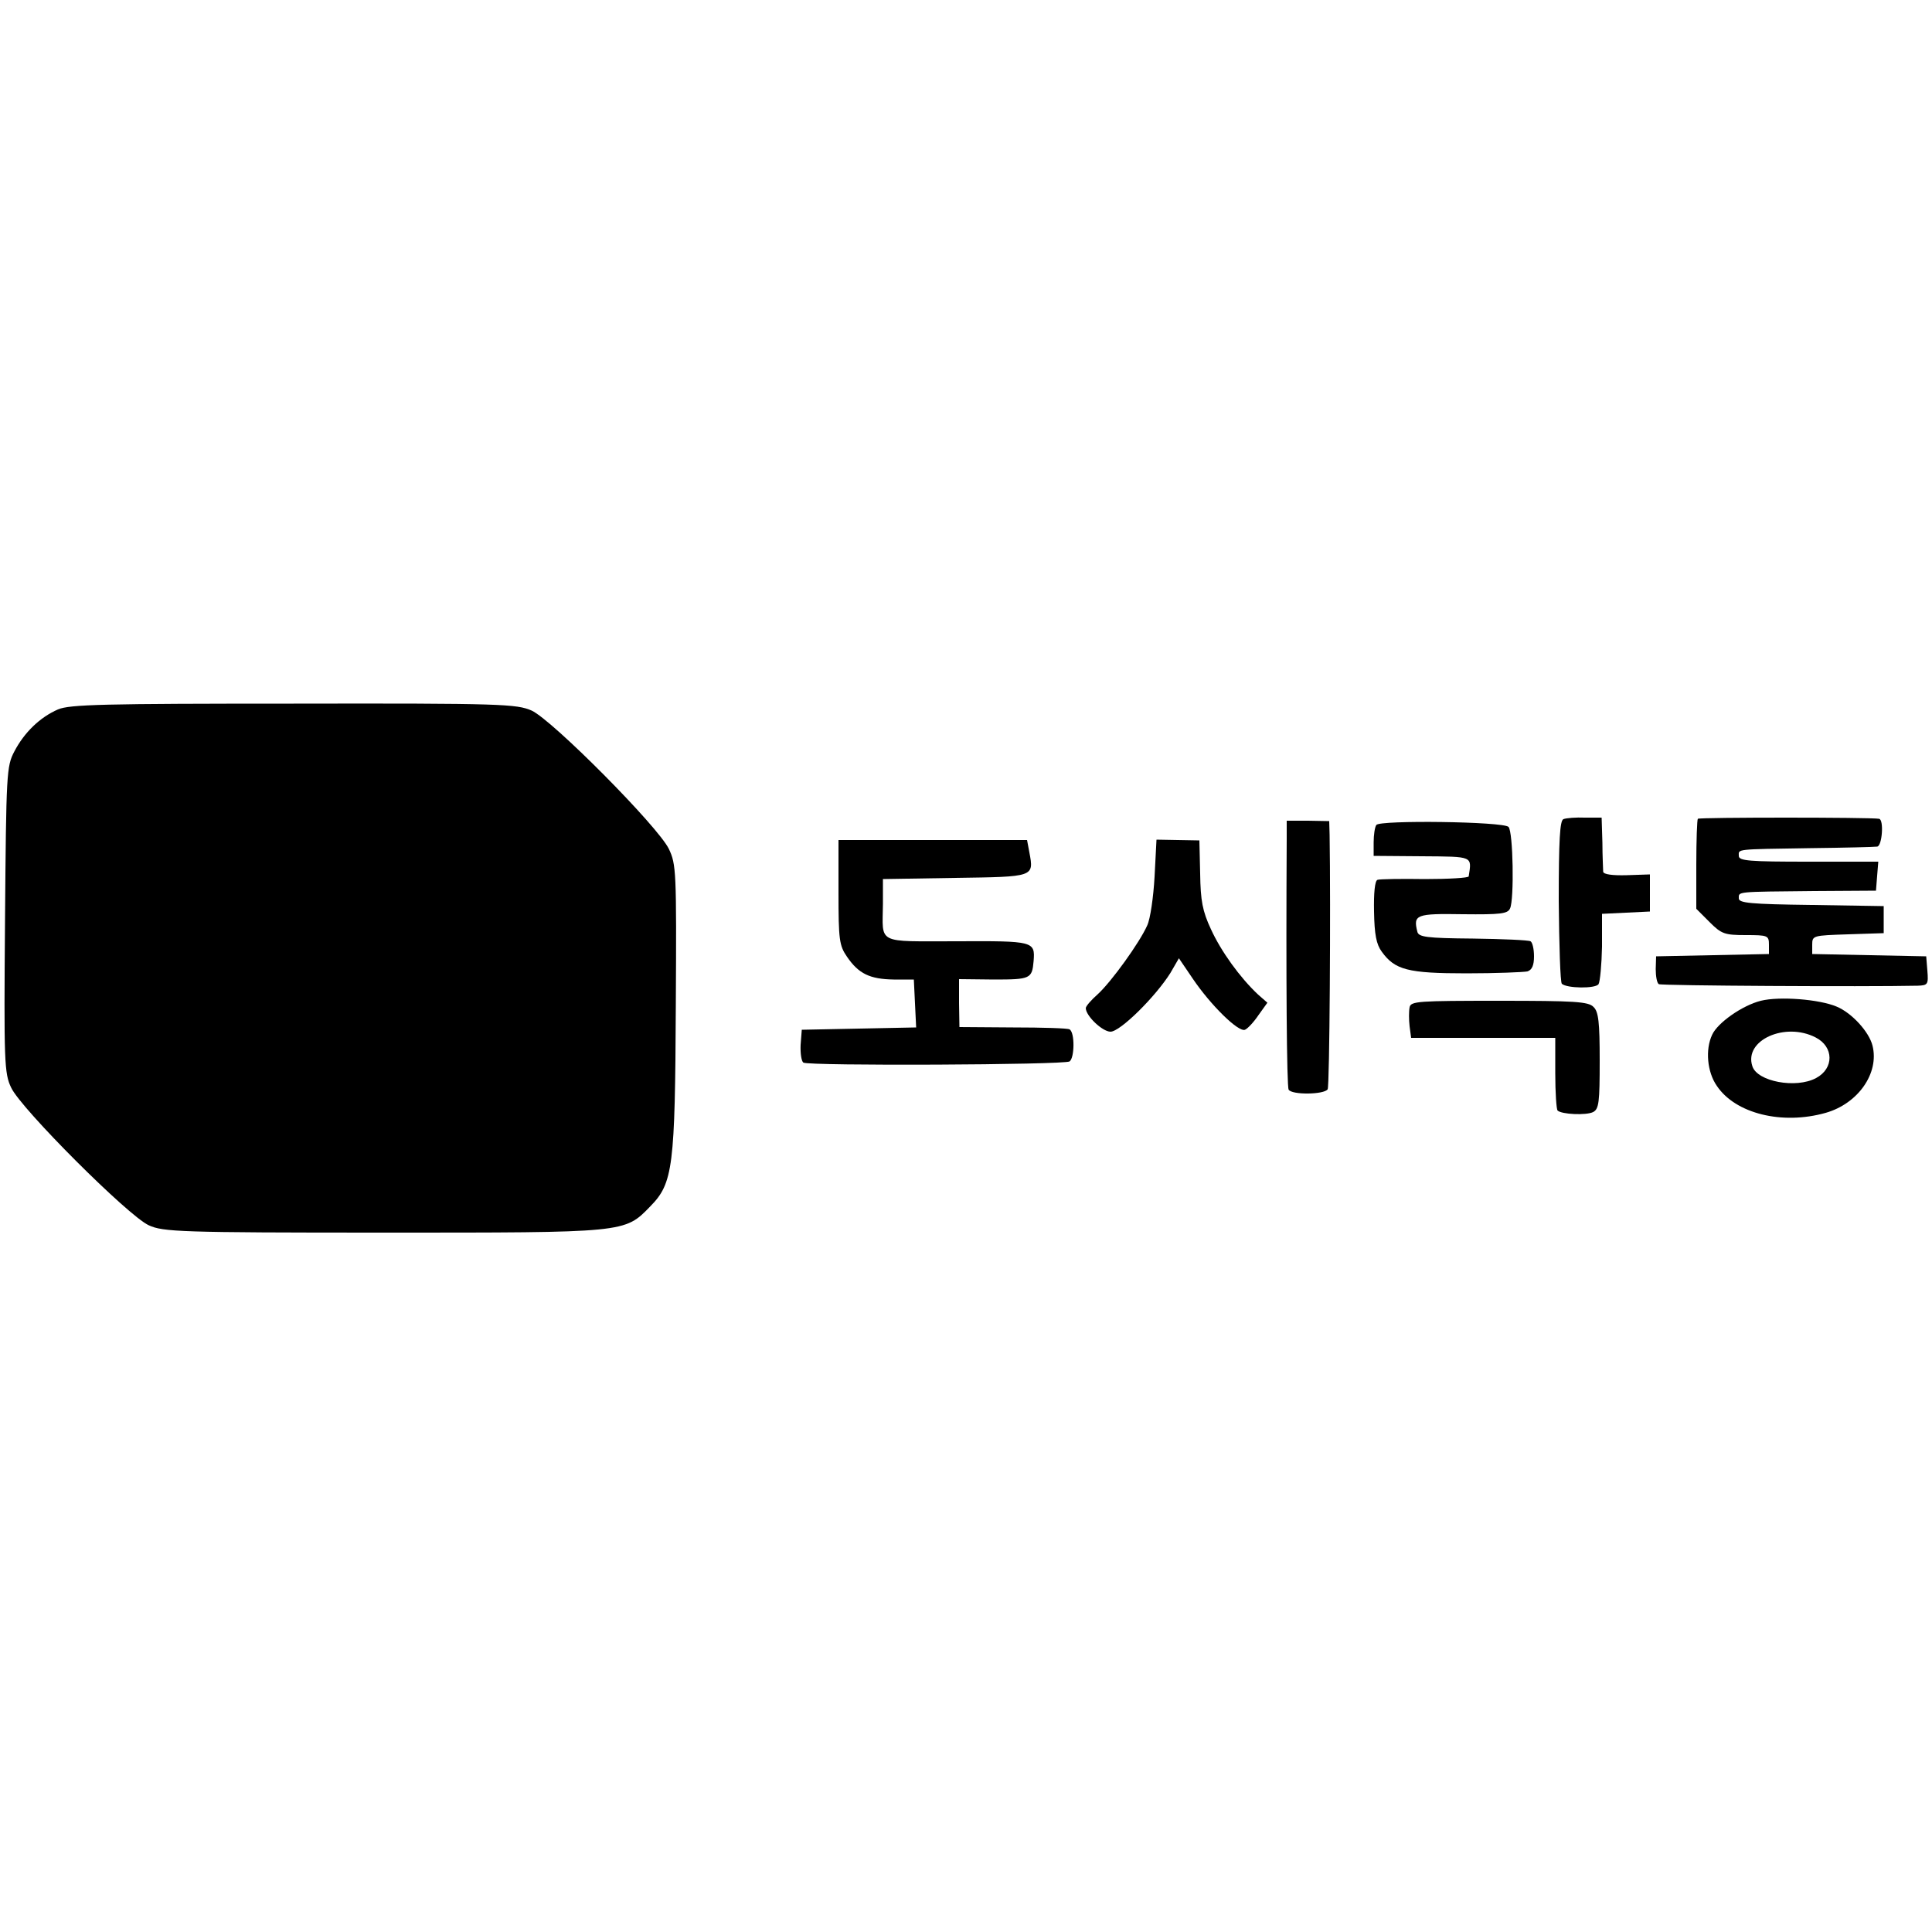
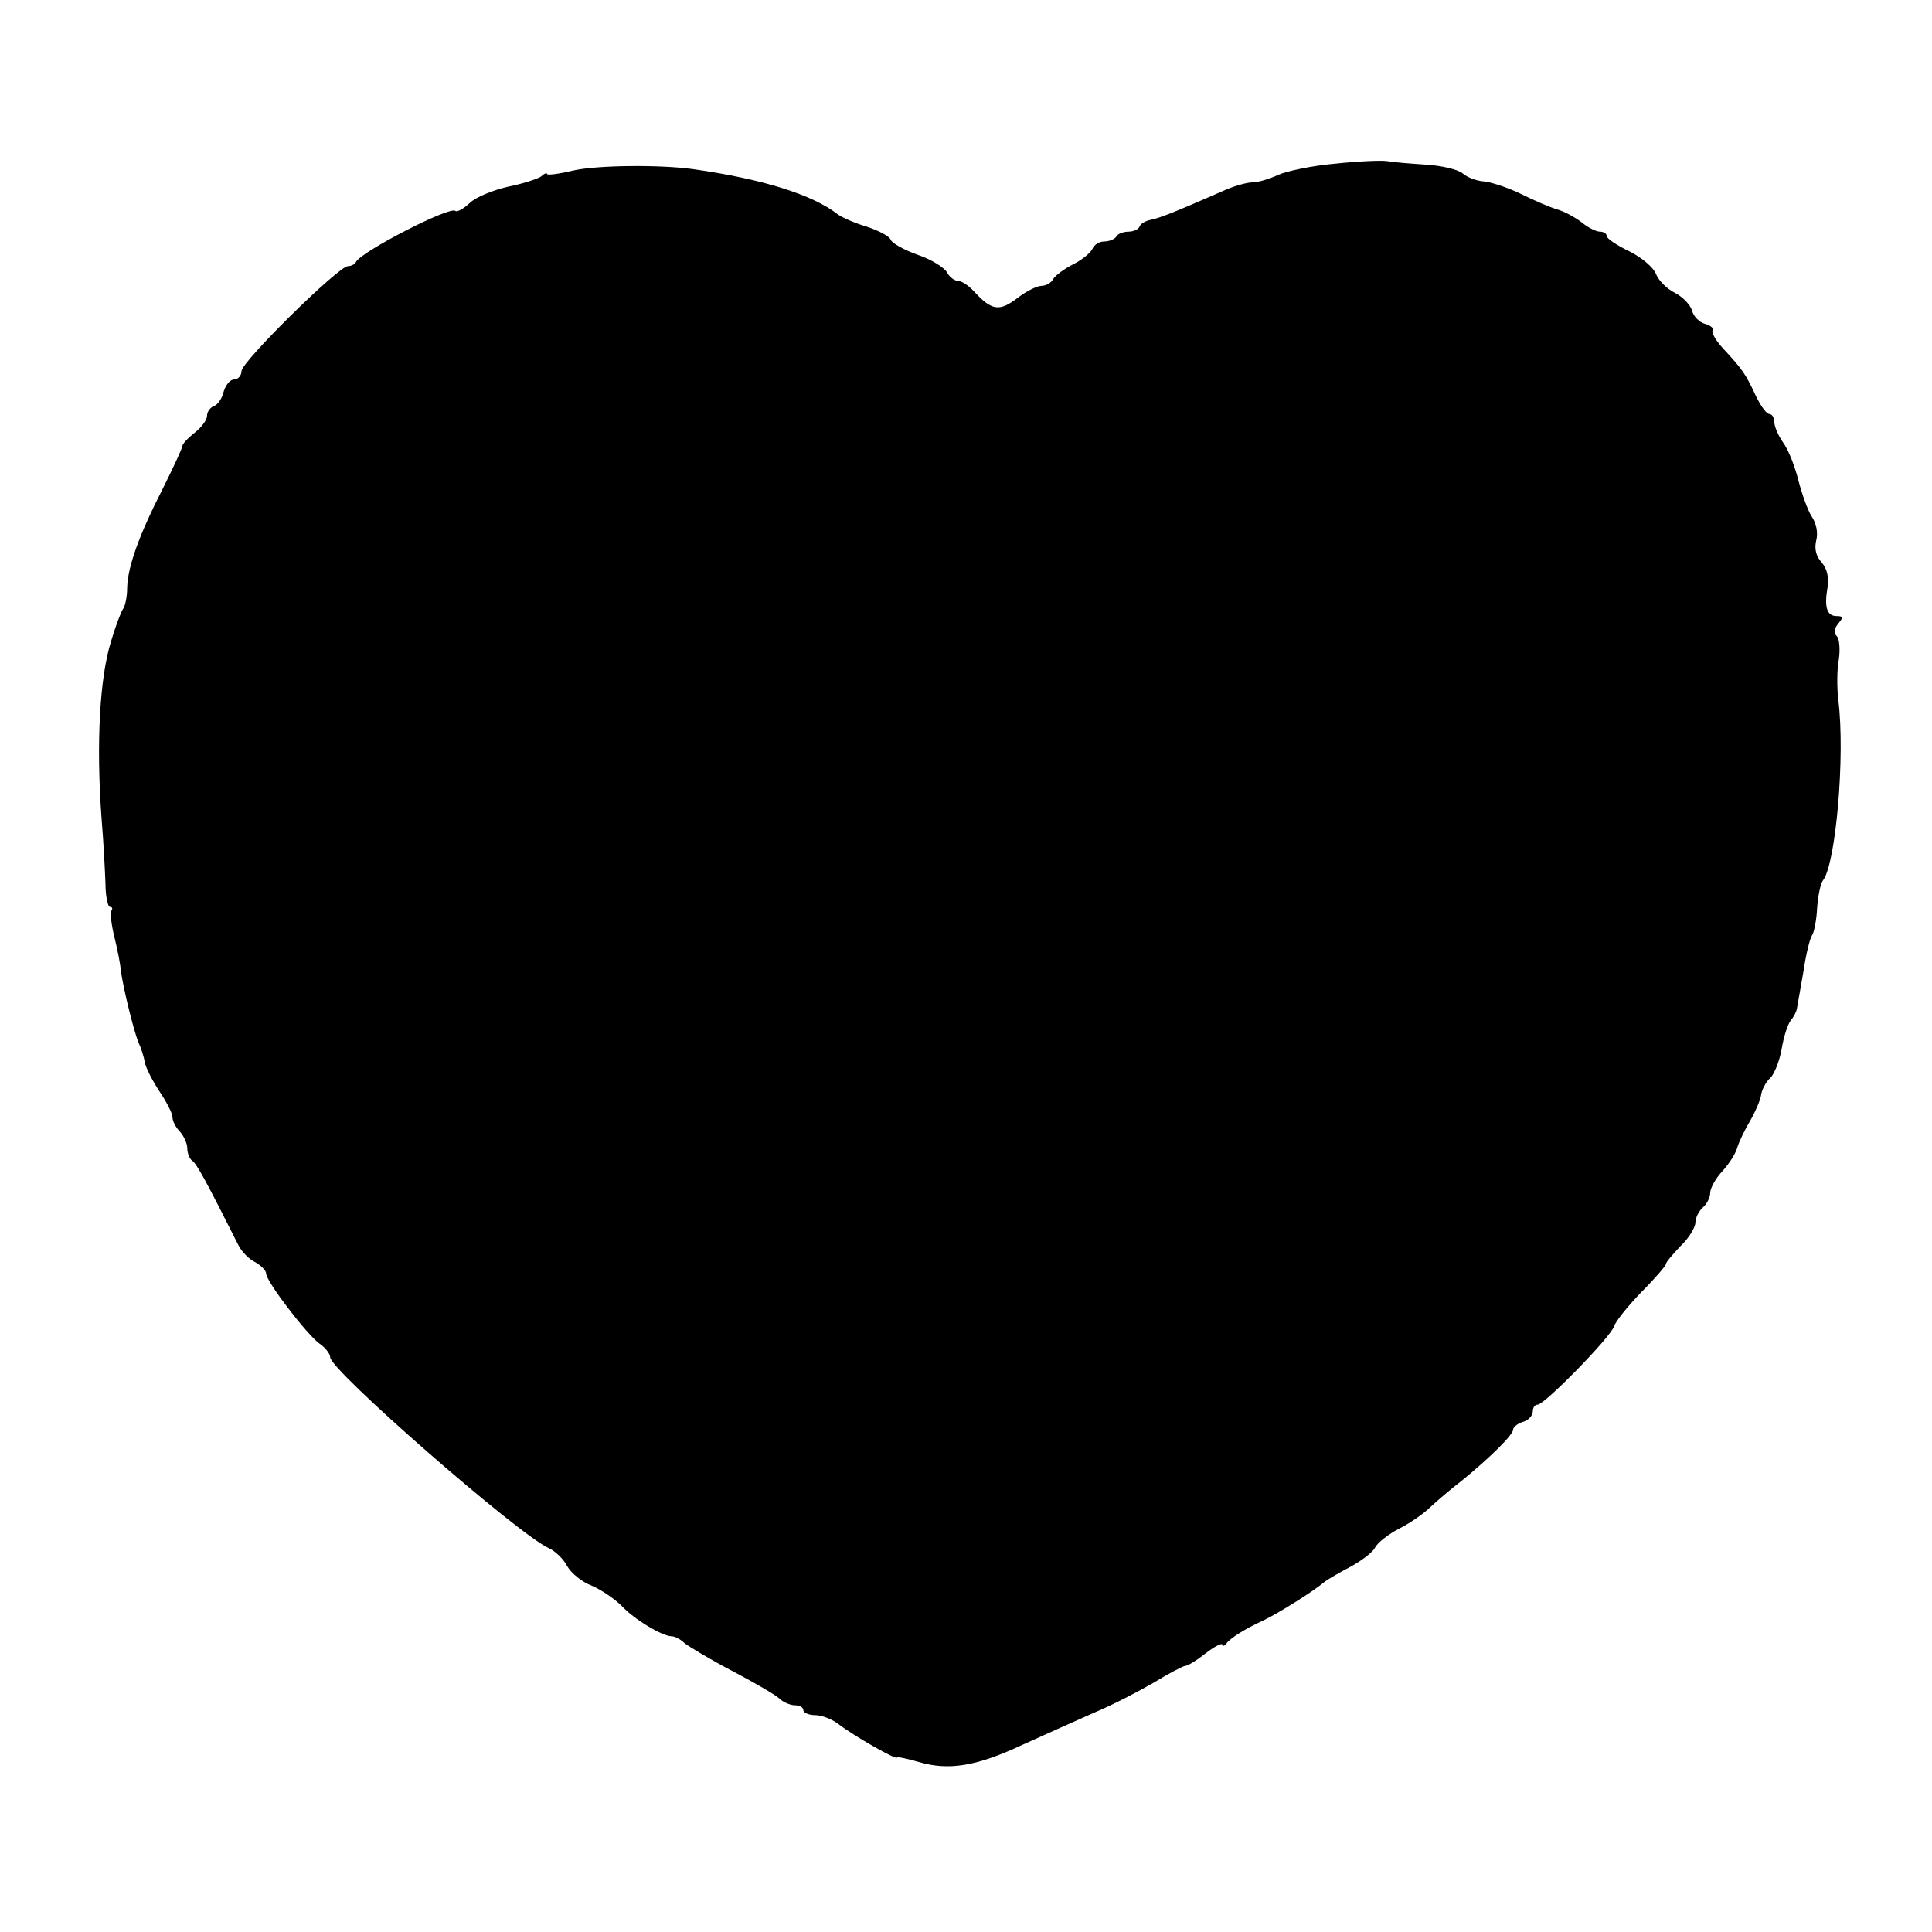
- <svg xmlns="http://www.w3.org/2000/svg" version="1.0" width="500pt" height="500pt" viewBox="0 0 500 500" preserveAspectRatio="xMidYMid meet">
-   <g transform="translate(0,500) scale(0.1,-0.1)" fill="#000000" stroke="none">
-     <path d="M150 3164 c-46 -20 -87 -59 -113 -109 -20 -38 -21 -55 -24 -435 -3 -368 -2 -398 16 -435 25 -54 303 -332 356 -356 37 -17 80 -19 606 -19 631 0 625 -1 692 68 59 60 64 102 66 520 2 348 1 365 -18 405 -28 58 -301 333 -355 358 -39 17 -75 19 -616 18 -491 0 -580 -2 -610 -15z" />
-     <path d="M4046 2880 c-9 -4 -12 -53 -12 -212 1 -113 4 -210 8 -214 13 -12 87 -13 95 -1 4 7 8 50 9 97 l0 85 62 3 62 3 0 48 0 48 -60 -2 c-37 -1 -60 2 -61 9 0 6 -2 40 -2 75 l-2 65 -43 0 c-23 1 -49 -1 -56 -4z" />
-     <path d="M4394 2881 c-2 -2 -4 -56 -4 -119 l0 -114 34 -34 c31 -31 39 -34 94 -34 57 0 60 -1 60 -25 l0 -24 -146 -3 -146 -3 -1 -33 c0 -18 3 -36 8 -39 7 -4 532 -7 670 -4 26 1 28 3 25 39 l-3 37 -147 3 -148 3 0 24 c0 24 2 24 93 27 l92 3 0 35 0 35 -187 3 c-158 2 -188 5 -188 17 0 18 -9 17 195 19 l160 1 3 38 3 37 -180 0 c-154 0 -181 2 -181 15 0 18 -12 17 185 20 88 1 166 3 173 4 13 1 18 70 5 72 -22 4 -465 4 -469 0z" />
-     <path d="M3330 2831 c-2 -359 0 -643 5 -651 8 -14 92 -13 101 1 5 8 8 473 5 659 l-1 35 -55 1 -55 0 0 -45z" />
-     <path d="M3562 2865 c-4 -5 -7 -26 -7 -45 l0 -35 125 -1 c134 -1 129 1 121 -52 0 -4 -52 -7 -113 -7 -62 1 -118 0 -123 -2 -7 -2 -10 -35 -9 -82 1 -60 6 -85 20 -104 34 -47 67 -56 219 -56 77 0 148 3 158 5 12 4 17 16 17 39 0 19 -4 36 -9 39 -5 3 -72 6 -149 7 -121 1 -141 4 -144 18 -11 44 -3 47 118 45 97 -1 116 1 122 15 11 23 8 199 -4 211 -14 14 -334 18 -342 5z" />
-     <path d="M2170 2691 c0 -123 2 -138 22 -167 30 -44 59 -58 121 -59 l52 0 3 -62 3 -62 -148 -3 -148 -3 -3 -39 c-1 -22 2 -42 7 -46 15 -9 674 -6 689 3 13 9 14 75 0 83 -4 3 -70 5 -146 5 l-139 1 -1 62 0 62 90 -1 c95 0 99 2 103 48 4 51 0 52 -198 51 -211 0 -193 -9 -192 96 l0 65 187 3 c205 3 204 2 192 66 l-6 32 -244 0 -244 0 0 -135z" />
-     <path d="M2988 2731 c-3 -53 -11 -109 -19 -126 -20 -45 -93 -146 -128 -178 -17 -15 -31 -31 -31 -36 0 -20 43 -61 64 -61 25 0 116 90 155 152 l22 38 36 -53 c46 -68 118 -139 135 -132 7 3 23 20 35 38 l23 32 -24 21 c-47 44 -96 112 -122 169 -22 47 -27 74 -28 144 l-2 86 -56 1 -55 1 -5 -96z" />
-     <path d="M4557 2410 c-48 -12 -112 -57 -126 -88 -18 -38 -13 -96 12 -132 48 -72 169 -102 282 -70 84 24 139 103 121 174 -9 36 -54 85 -93 101 -45 19 -148 27 -196 15z m142 -95 c47 -24 48 -80 1 -105 -52 -28 -153 -9 -165 31 -22 67 85 115 164 74z" />
-     <path d="M3648 2393 c-2 -10 -2 -32 0 -49 l4 -30 186 0 187 0 0 -91 c0 -51 3 -94 6 -97 10 -10 74 -13 92 -4 15 8 17 25 17 133 0 99 -3 127 -16 139 -13 14 -50 16 -244 16 -210 0 -229 -1 -232 -17z" />
+ <svg xmlns="http://www.w3.org/2000/svg" version="1.0" width="392pt" height="392pt" viewBox="0 0 392 392" preserveAspectRatio="xMidYMid meet">
+   <g transform="translate(0,392) scale(0.1,-0.1)" fill="#000000" stroke="none">
+     <path d="M2710 3588 c-47 -4 -99 -15 -117 -23 -17 -8 -40 -15 -52 -15 -11 0 -40 -8 -63 -19 -96 -42 -124 -53 -143 -57 -11 -2 -21 -8 -23 -14 -2 -5 -12 -10 -22 -10 -10 0 -22 -4 -25 -10 -3 -5 -14 -10 -25 -10 -10 0 -20 -7 -23 -14 -3 -8 -21 -23 -39 -32 -18 -9 -37 -23 -41 -30 -4 -8 -15 -14 -24 -14 -9 0 -31 -11 -49 -25 -37 -28 -52 -25 -88 14 -11 12 -25 21 -32 21 -7 0 -18 8 -23 18 -5 9 -32 26 -59 35 -28 10 -53 24 -55 31 -3 7 -24 18 -48 26 -24 7 -51 19 -59 25 -51 40 -153 72 -295 92 -67 9 -193 8 -242 -3 -29 -7 -53 -10 -53 -7 0 3 -6 1 -12 -5 -7 -5 -38 -15 -68 -21 -30 -7 -65 -21 -77 -33 -13 -12 -26 -19 -29 -16 -10 11 -194 -84 -202 -104 -2 -4 -9 -8 -16 -8 -19 0 -216 -194 -216 -213 0 -9 -7 -17 -15 -17 -8 0 -17 -11 -21 -24 -3 -14 -12 -27 -20 -30 -8 -3 -14 -12 -14 -20 0 -8 -11 -23 -25 -34 -14 -11 -25 -23 -25 -27 0 -4 -18 -43 -40 -87 -48 -94 -71 -158 -72 -201 0 -18 -4 -36 -8 -42 -4 -5 -15 -34 -24 -64 -24 -75 -31 -210 -20 -361 4 -47 7 -106 8 -133 0 -26 5 -47 9 -47 5 0 6 -4 3 -8 -3 -4 0 -28 6 -53 6 -24 12 -54 13 -67 5 -38 27 -126 36 -147 5 -11 11 -29 13 -41 2 -11 16 -38 30 -59 14 -21 26 -44 26 -52 0 -8 7 -21 15 -29 8 -9 15 -24 15 -34 0 -10 5 -22 10 -25 9 -6 27 -39 94 -172 6 -12 21 -28 34 -34 12 -7 22 -17 22 -23 0 -16 82 -123 108 -142 12 -8 22 -21 22 -28 0 -26 380 -358 443 -387 14 -6 31 -23 38 -37 8 -14 30 -32 49 -39 19 -8 47 -27 61 -41 26 -28 83 -62 102 -62 6 0 18 -6 26 -14 9 -7 52 -33 96 -56 44 -23 87 -48 96 -56 8 -8 23 -14 32 -14 9 0 17 -4 17 -10 0 -5 11 -10 24 -10 13 0 34 -8 47 -18 31 -24 119 -74 119 -68 0 2 20 -2 44 -9 61 -18 117 -9 211 35 44 20 109 49 145 65 36 15 90 43 121 61 31 19 60 34 64 34 5 0 23 11 42 26 18 14 33 21 33 17 0 -4 4 -3 8 2 9 12 38 30 77 48 29 14 98 57 122 77 6 5 30 19 53 31 22 12 45 29 50 39 5 10 27 27 48 38 22 11 51 31 64 44 14 13 42 37 63 53 59 48 105 94 105 104 0 5 9 13 20 16 11 3 20 13 20 21 0 8 4 14 10 14 14 0 148 137 155 159 3 10 28 41 55 69 28 28 50 54 50 57 0 4 14 20 30 37 17 16 30 38 30 48 0 9 7 23 15 30 8 7 15 20 15 30 0 9 11 29 24 43 14 15 28 37 31 49 4 13 16 37 26 54 10 17 20 40 22 51 1 11 10 28 19 36 9 9 19 36 23 59 4 24 12 49 18 57 6 7 12 18 13 25 1 6 7 39 13 74 5 34 13 68 18 75 4 6 9 32 10 56 2 25 7 49 12 55 26 34 45 253 31 365 -3 25 -3 63 1 83 3 21 1 42 -4 47 -7 7 -6 15 3 26 10 12 10 15 -3 15 -20 0 -26 17 -19 58 3 22 -1 38 -12 51 -11 12 -15 27 -11 44 4 15 1 34 -9 49 -8 12 -20 46 -27 73 -7 28 -20 62 -31 77 -10 14 -18 33 -18 42 0 9 -5 16 -10 16 -6 0 -18 17 -28 38 -20 43 -27 53 -65 94 -15 16 -25 33 -22 38 3 4 -5 10 -16 13 -11 3 -23 15 -26 27 -3 11 -19 28 -35 36 -16 8 -33 25 -38 38 -5 13 -28 33 -54 46 -25 12 -46 26 -46 31 0 5 -6 9 -14 9 -7 0 -24 8 -37 19 -13 10 -35 22 -49 26 -14 4 -47 18 -75 32 -27 13 -61 24 -75 25 -14 1 -33 8 -42 16 -9 8 -43 16 -75 18 -32 2 -67 5 -78 7 -11 2 -58 0 -105 -5z" />
  </g>
</svg>
